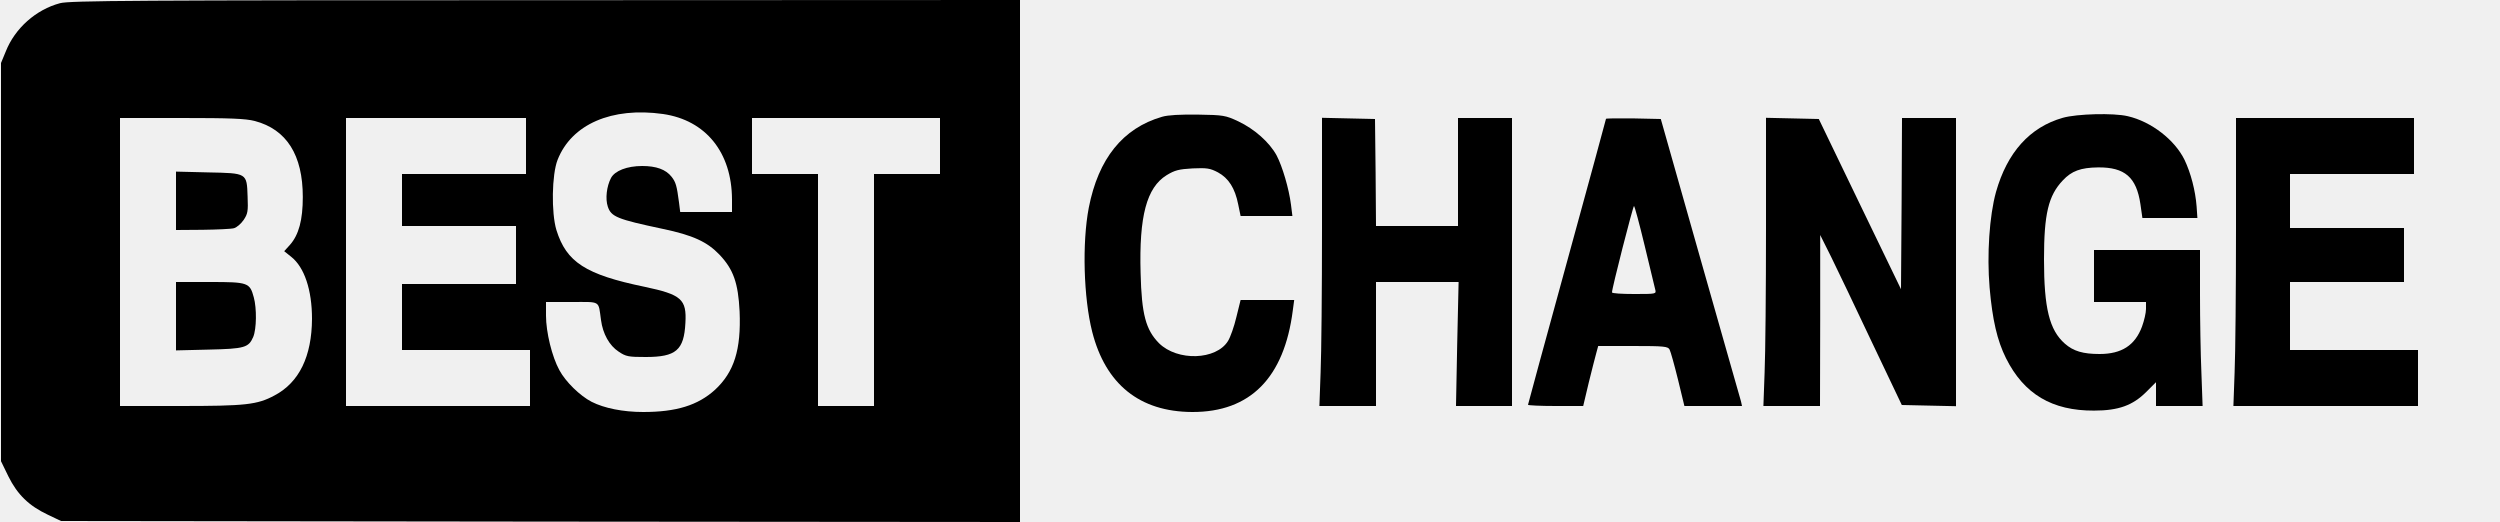
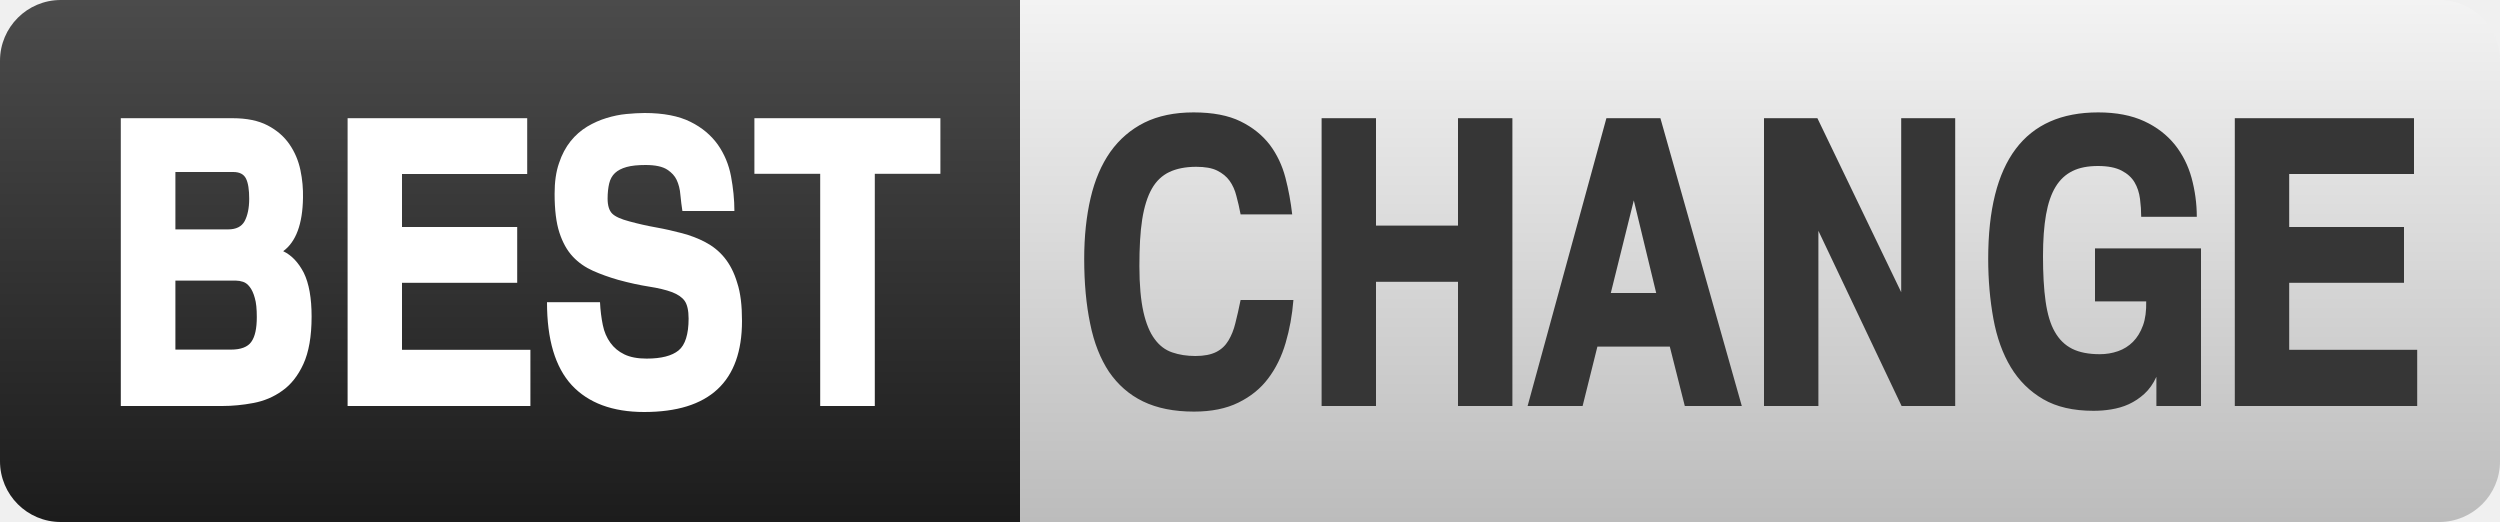
- <svg xmlns="http://www.w3.org/2000/svg" version="1.0" width="1250pt" height="261pt" viewBox="0 0 1250 261" preserveAspectRatio="xMidYMid meet">
-   <g transform="translate(0,261) scale(0.1,-0.1)" fill="#000000" stroke="none">
-     <path d="M300 2594 c-120 -32 -225 -125 -271 -241 l-24 -58 0 -996 0 -995 37 -76 c45 -91 103 -147 196 -191 l67 -32 2398 -3 2397 -2 0 1305 0 1305 -2372 -1 c-2048 0 -2381 -2 -2428 -15z m3015 -554 c214 -31 344 -192 345 -427 l0 -63 -129 0 -130 0 -6 48 c-11 84 -16 101 -37 128 -29 37 -77 54 -147 54 -76 0 -137 -24 -156 -60 -22 -42 -29 -104 -16 -143 17 -51 47 -63 273 -111 153 -32 224 -65 286 -130 69 -73 93 -141 100 -283 8 -191 -27 -303 -123 -392 -86 -78 -194 -111 -359 -111 -101 0 -195 19 -258 51 -58 30 -130 100 -161 158 -37 67 -67 190 -67 273 l0 68 130 0 c146 0 131 9 145 -90 9 -69 42 -128 88 -158 37 -25 49 -27 136 -27 151 0 191 34 198 170 7 119 -20 142 -204 181 -295 61 -391 123 -441 284 -26 86 -23 278 6 351 70 178 271 265 527 229z m-2041 -35 c159 -42 240 -170 240 -380 0 -115 -20 -189 -64 -239 l-29 -32 35 -28 c66 -52 104 -166 104 -310 -1 -188 -64 -318 -187 -383 -87 -47 -145 -53 -475 -53 l-298 0 0 720 0 720 308 0 c242 0 320 -3 366 -15z m1356 -125 l0 -140 -310 0 -310 0 0 -130 0 -130 285 0 285 0 0 -145 0 -145 -285 0 -285 0 0 -165 0 -165 320 0 320 0 0 -140 0 -140 -460 0 -460 0 0 720 0 720 450 0 450 0 0 -140z m2070 0 l0 -140 -165 0 -165 0 0 -580 0 -580 -140 0 -140 0 0 580 0 580 -165 0 -165 0 0 140 0 140 470 0 470 0 0 -140z" />
-     <path d="M880 1606 l0 -146 133 1 c72 1 143 4 157 8 14 4 35 22 48 41 21 31 23 44 20 117 -4 119 -2 117 -198 121 l-160 4 0 -146z" />
-     <path d="M880 1029 l0 -171 163 4 c180 4 200 10 223 63 17 40 18 144 3 198 -20 74 -28 77 -219 77 l-170 0 0 -171z" />
-     <path d="M5810 2026 c-196 -57 -318 -209 -366 -454 -34 -177 -26 -451 17 -621 67 -263 238 -400 500 -401 290 -1 460 171 503 508 l7 52 -134 0 -134 0 -21 -85 c-11 -47 -30 -101 -42 -120 -59 -96 -253 -102 -345 -11 -66 67 -87 144 -92 351 -8 284 30 427 130 489 41 25 61 30 130 34 72 3 87 1 127 -20 53 -29 85 -79 101 -160 l12 -58 129 0 130 0 -7 56 c-10 80 -43 192 -72 247 -36 66 -111 132 -191 170 -64 30 -74 32 -202 34 -89 1 -150 -2 -180 -11z" />
-     <path d="M10314 2021 c-165 -47 -278 -173 -334 -371 -33 -119 -46 -314 -32 -478 14 -161 38 -265 82 -353 90 -180 231 -263 440 -262 123 0 194 26 262 94 l48 48 0 -59 0 -60 117 0 116 0 -6 167 c-4 91 -7 267 -7 390 l0 223 -265 0 -265 0 0 -130 0 -130 130 0 130 0 0 -35 c0 -19 -9 -58 -20 -88 -35 -94 -102 -137 -212 -137 -83 0 -131 14 -174 52 -77 68 -104 177 -104 421 0 228 22 319 94 395 44 47 89 64 177 65 133 1 191 -49 211 -183 l10 -70 138 0 137 0 -4 58 c-6 79 -29 167 -60 232 -49 101 -167 192 -284 219 -71 17 -255 12 -325 -8z" />
-     <path d="M6610 1467 c0 -305 -3 -629 -7 -720 l-6 -167 141 0 142 0 0 310 0 310 207 0 206 0 -7 -310 -6 -310 140 0 140 0 0 720 0 720 -135 0 -135 0 0 -270 0 -270 -205 0 -205 0 -2 268 -3 267 -132 3 -133 3 0 -554z" />
-     <path d="M8030 2016 c0 -3 -88 -325 -195 -715 -107 -390 -195 -712 -195 -715 0 -3 62 -6 138 -6 l138 0 28 118 c16 64 33 132 38 149 l9 33 174 0 c156 0 175 -2 183 -18 5 -9 24 -77 42 -150 l32 -132 144 0 144 0 -5 23 c-4 12 -95 335 -204 717 l-197 695 -137 3 c-75 1 -137 0 -137 -2z m193 -633 c26 -109 50 -208 53 -220 6 -23 6 -23 -105 -23 -61 0 -111 3 -111 8 -1 18 105 432 110 432 3 0 27 -89 53 -197z" />
-     <path d="M8830 1467 c0 -305 -3 -629 -7 -720 l-6 -167 141 0 142 0 1 428 0 427 55 -110 c30 -60 121 -252 203 -425 l150 -315 135 -3 136 -3 0 721 0 720 -135 0 -135 0 -2 -428 -3 -428 -206 426 -205 425 -132 3 -132 3 0 -554z" />
-     <path d="M11180 1467 c0 -305 -3 -629 -7 -720 l-6 -167 461 0 462 0 0 140 0 140 -320 0 -320 0 0 170 0 170 285 0 285 0 0 135 0 135 -285 0 -285 0 0 135 0 135 310 0 310 0 0 140 0 140 -445 0 -445 0 0 -553z" />
+ <svg xmlns="http://www.w3.org/2000/svg" baseProfile="basic" viewBox="0 0 1250 261">
+   <linearGradient id="a" gradientUnits="userSpaceOnUse" x1="255.003" y1="261" x2="255.003" y2="0">
+     <stop offset="0" stop-color="#1c1c1c" />
+     <stop offset="1" stop-color="#4b4b4b" />
+   </linearGradient>
+   <path fill="url(#a)" d="M510 261H30.4C13.6 261 0 247.4 0 230.6V30.4C0 13.6 13.6 0 30.4 0H510v261z" />
+   <linearGradient id="b" gradientUnits="userSpaceOnUse" x1="880.003" y1="261" x2="880.003" y2="0">
+     <stop offset="0" stop-color="#bcbcbc" />
+     <stop offset="1" stop-color="#f3f3f3" />
+   </linearGradient>
+   <path fill="url(#b)" d="M1219.6 261H510V0h709.6c16.8 0 30.4 13.6 30.4 30.4v200.3c0 16.7-13.6 30.3-30.4 30.3z" />
+   <g fill="#FFF">
+     <path d="M155.8 158.3c0 9.9-1.4 17.8-4.1 23.7-2.7 5.9-6.3 10.4-10.6 13.4-4.3 3.1-9.1 5.1-14.4 6.1-5.3 1-10.5 1.5-15.6 1.5H60.4V59.1h55.8c7.2 0 13 1.2 17.6 3.6 4.6 2.4 8.2 5.5 10.9 9.4 2.7 3.9 4.5 8.2 5.5 12.9 1 4.7 1.4 9.4 1.3 13.9-.2 13.1-3.5 22-9.9 26.7 4.2 2 7.6 5.6 10.3 10.8 2.6 5.3 3.9 12.6 3.9 21.9zm-31.2-58.9c0-4.5-.5-7.9-1.6-10.1-1.1-2.2-3.2-3.3-6.4-3.3H87.7v28.7H114c4.1 0 6.8-1.4 8.3-4.1 1.5-2.8 2.3-6.6 2.3-11.2zm3.8 59.1c0-4-.3-7.2-1-9.5-.6-2.3-1.5-4.2-2.5-5.5-1-1.3-2.1-2.2-3.4-2.6-1.2-.4-2.4-.6-3.6-.6H87.7v34.5h27.9c4.8 0 8.2-1.3 10-3.8 1.9-2.6 2.8-6.7 2.8-12.5zM265.2 203h-91.4V59.1h89.8V87H201v26.5h57.6v27.9H201v33.5h64.2V203zM371 160.5c0 30.3-16.3 45.5-48.9 45.5-15.8 0-27.9-4.5-36.2-13.4-8.3-9-12.4-22.8-12.4-41.5H300c.2 4.1.7 8 1.4 11.4.7 3.5 2 6.4 3.8 8.9 1.8 2.5 4.1 4.4 7 5.8s6.6 2.1 11.1 2.1c7.4 0 12.7-1.4 16-4.1 3.3-2.7 5-8.1 5-15.9 0-4.1-.7-7.1-2-8.9-1.3-1.8-3.4-3.2-6.2-4.3-3.2-1.2-7.1-2.1-11.6-2.8-4.5-.7-9.7-1.8-15.5-3.4-4.5-1.3-8.7-2.8-12.5-4.5-3.8-1.7-7.2-4-10.1-7.1-2.9-3.1-5.1-7.1-6.7-12-1.6-4.9-2.4-11.4-2.4-19.4 0-5.9.7-11 2.2-15.3 1.4-4.3 3.4-8 5.8-11s5.2-5.4 8.3-7.3c3.2-1.9 6.4-3.3 9.7-4.3 3.3-1 6.6-1.7 9.9-2 3.3-.3 6.4-.5 9.1-.5 9.4 0 17.1 1.5 22.9 4.4 5.9 2.9 10.4 6.8 13.7 11.4 3.3 4.7 5.5 10 6.6 15.8 1.1 5.9 1.7 11.7 1.7 17.4h-26c-.4-2.4-.7-5.1-1-8-.2-2.9-.9-5.5-1.9-7.6-.9-1.9-2.4-3.6-4.7-5.1-2.3-1.5-5.9-2.3-10.8-2.3-3.8 0-7 .3-9.5 1s-4.4 1.7-5.8 3c-1.4 1.3-2.4 3.1-2.9 5.2s-.8 4.7-.8 7.6c0 3.5.8 6 2.3 7.5 1.5 1.5 4.4 2.8 8.6 3.9 4.4 1.2 8.8 2.2 13.3 3 4.5.8 8.8 1.8 13 2.9 4.2 1.1 8.1 2.6 11.7 4.5 3.6 1.9 6.8 4.4 9.5 7.7s4.9 7.5 6.4 12.6c1.7 5.1 2.4 11.5 2.4 19.1zM470.3 86.9h-32.9V203h-27.3V86.9h-32.9V59.1h93v27.8z" />
+   </g>
+   <g fill="#363636">
+     <path d="M646.7 150.1c-.6 7.5-1.9 14.6-3.9 21.4-2 6.8-4.9 12.7-8.7 17.7-3.8 5.1-8.8 9.1-14.9 12.1s-13.5 4.5-22.2 4.5c-10 0-18.5-1.7-25.5-5.1-7-3.4-12.6-8.4-17-14.8-4.3-6.5-7.5-14.5-9.4-24-2-9.5-3-20.3-3-32.5 0-11.2 1.1-21.4 3.2-30.4s5.4-16.7 9.9-23.1c4.5-6.3 10.2-11.2 17-14.6 6.9-3.4 15.1-5.1 24.6-5.1 9.6 0 17.4 1.5 23.5 4.5 6.1 3 10.9 6.9 14.6 11.7 3.6 4.8 6.2 10.3 7.8 16.4 1.6 6.1 2.7 12.3 3.4 18.4h-25.8c-.6-3.2-1.3-6.3-2.1-9.2-.7-2.9-1.9-5.5-3.4-7.6-1.5-2.1-3.6-3.8-6.2-5.1-2.6-1.3-6.1-1.9-10.5-1.9-5.3 0-9.8.9-13.4 2.6-3.6 1.7-6.6 4.5-8.8 8.4-2.2 3.9-3.8 9-4.8 15.3-1 6.3-1.4 14.1-1.4 23.4 0 9.4.7 16.9 2 22.8 1.3 5.8 3.2 10.4 5.6 13.6 2.4 3.3 5.3 5.5 8.8 6.7 3.5 1.2 7.3 1.8 11.6 1.8 4.4 0 7.8-.7 10.4-2 2.6-1.3 4.6-3.2 6.1-5.7s2.7-5.4 3.5-8.8c.9-3.4 1.7-7.2 2.6-11.5h26.4zM756.2 203H729v-62.1h-41V203h-27.2V59.1H688v53.7h41V59.1h27.2V203zM870.9 203h-28.5l-7.5-29.7h-36.2l-7.4 29.7h-27.5l39.4-143.9h27L870.9 203zm-42.8-56.5l-11.2-46.3-11.5 46.3h22.7zM950.8 203l-41.6-87.6V203H882V59.1h26.7l41.9 87v-87h27V203h-26.8zM1100.3 203h-22.1v-14.6c-1.6 3.5-3.6 6.3-6 8.5s-5 3.9-7.8 5.2c-2.8 1.3-5.8 2.1-8.8 2.6-3 .5-6 .7-8.9.7-10 0-18.4-1.9-25.1-5.8-6.7-3.9-12.1-9.2-16.2-16-4.1-6.8-7-14.9-8.7-24.2-1.7-9.3-2.6-19.3-2.6-30 0-48.8 18.3-73.2 55-73.2 9.1 0 16.7 1.5 23 4.4 6.3 2.9 11.4 6.9 15.3 11.7 3.9 4.9 6.7 10.5 8.4 16.7 1.7 6.3 2.6 12.8 2.6 19.4h-27.8c0-2.9-.2-5.9-.6-9-.4-3.1-1.3-5.8-2.7-8.2-1.4-2.4-3.6-4.4-6.5-5.9S1054 83 1049 83c-5 0-9.3.8-12.7 2.5-3.5 1.7-6.3 4.3-8.5 7.9-2.2 3.6-3.8 8.3-4.8 14-1 5.7-1.5 12.6-1.5 20.6 0 8.8.4 16.4 1.3 22.7.9 6.3 2.4 11.4 4.6 15.2 2.2 3.9 5.1 6.7 8.7 8.5 3.6 1.8 8.2 2.7 13.8 2.7 3.2 0 6.2-.5 9.1-1.5s5.4-2.6 7.5-4.7c2.1-2.1 3.8-4.9 5-8.2 1.2-3.3 1.7-7.3 1.6-12h-25.6v-26.5h53V203zM1208.6 203h-91.2V59.1h89.6V87h-62.4v26.5h57.4v27.9h-57.4v33.5h64V203z" />
  </g>
</svg>
